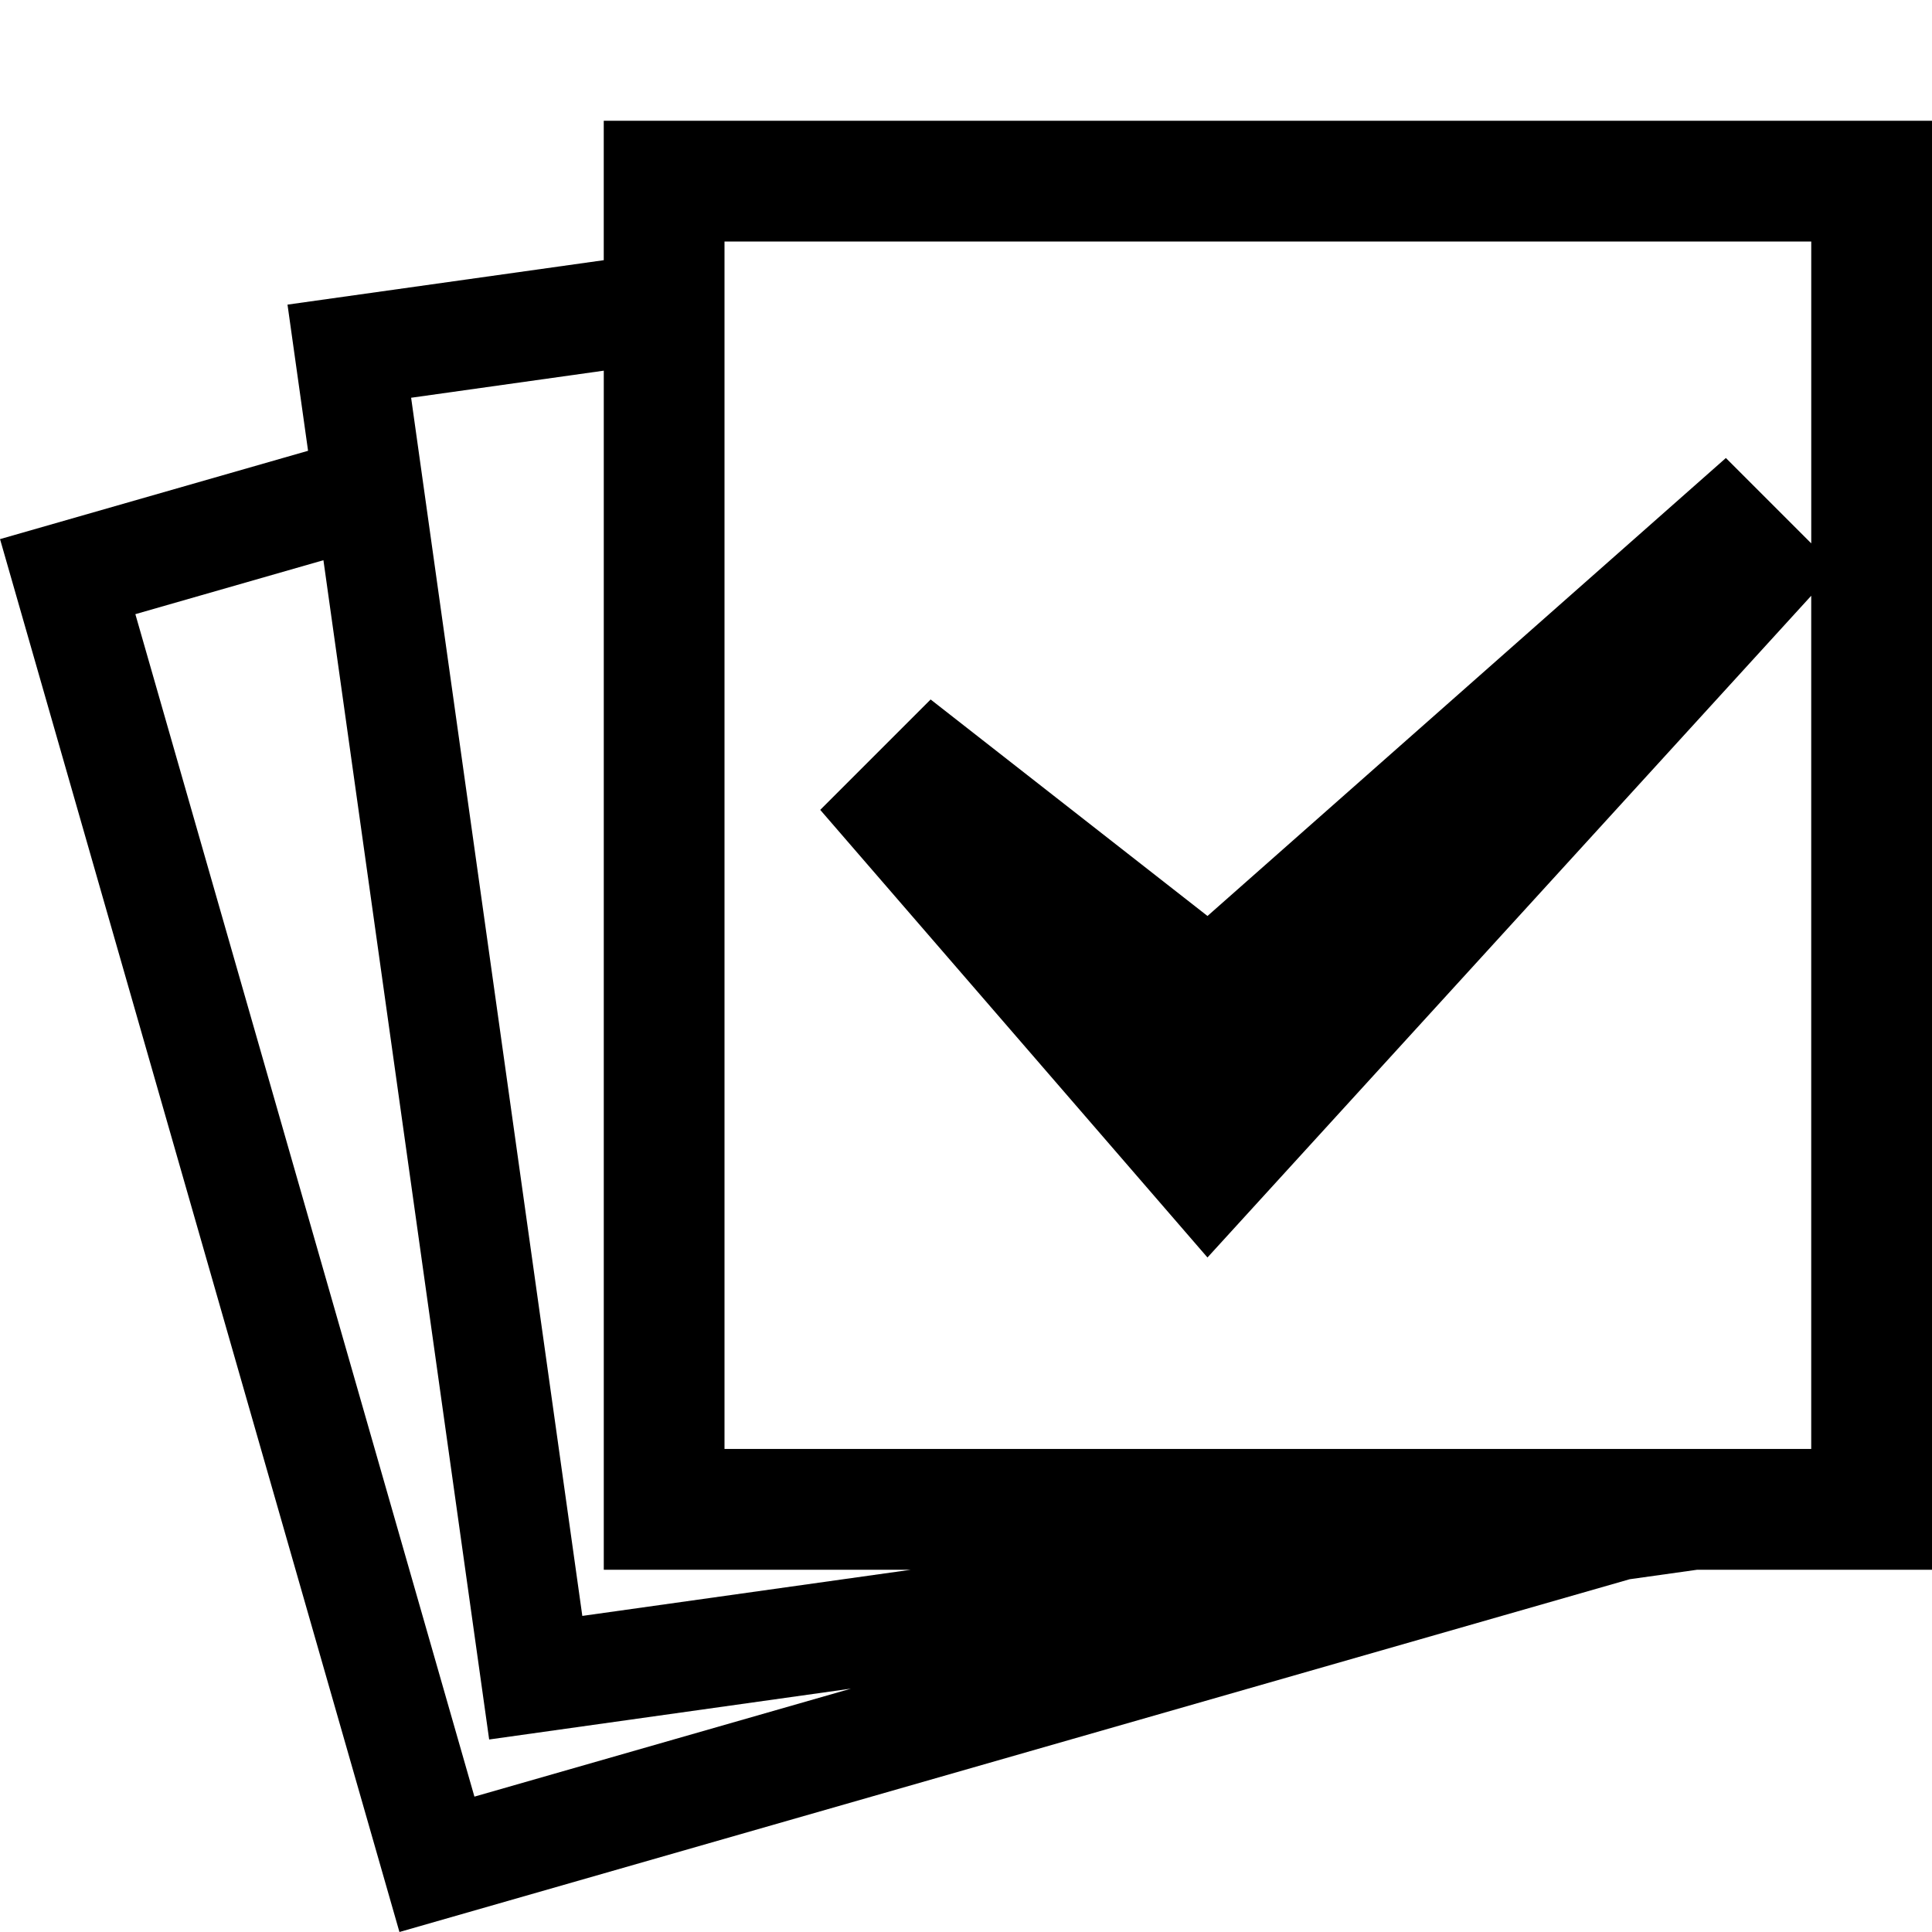
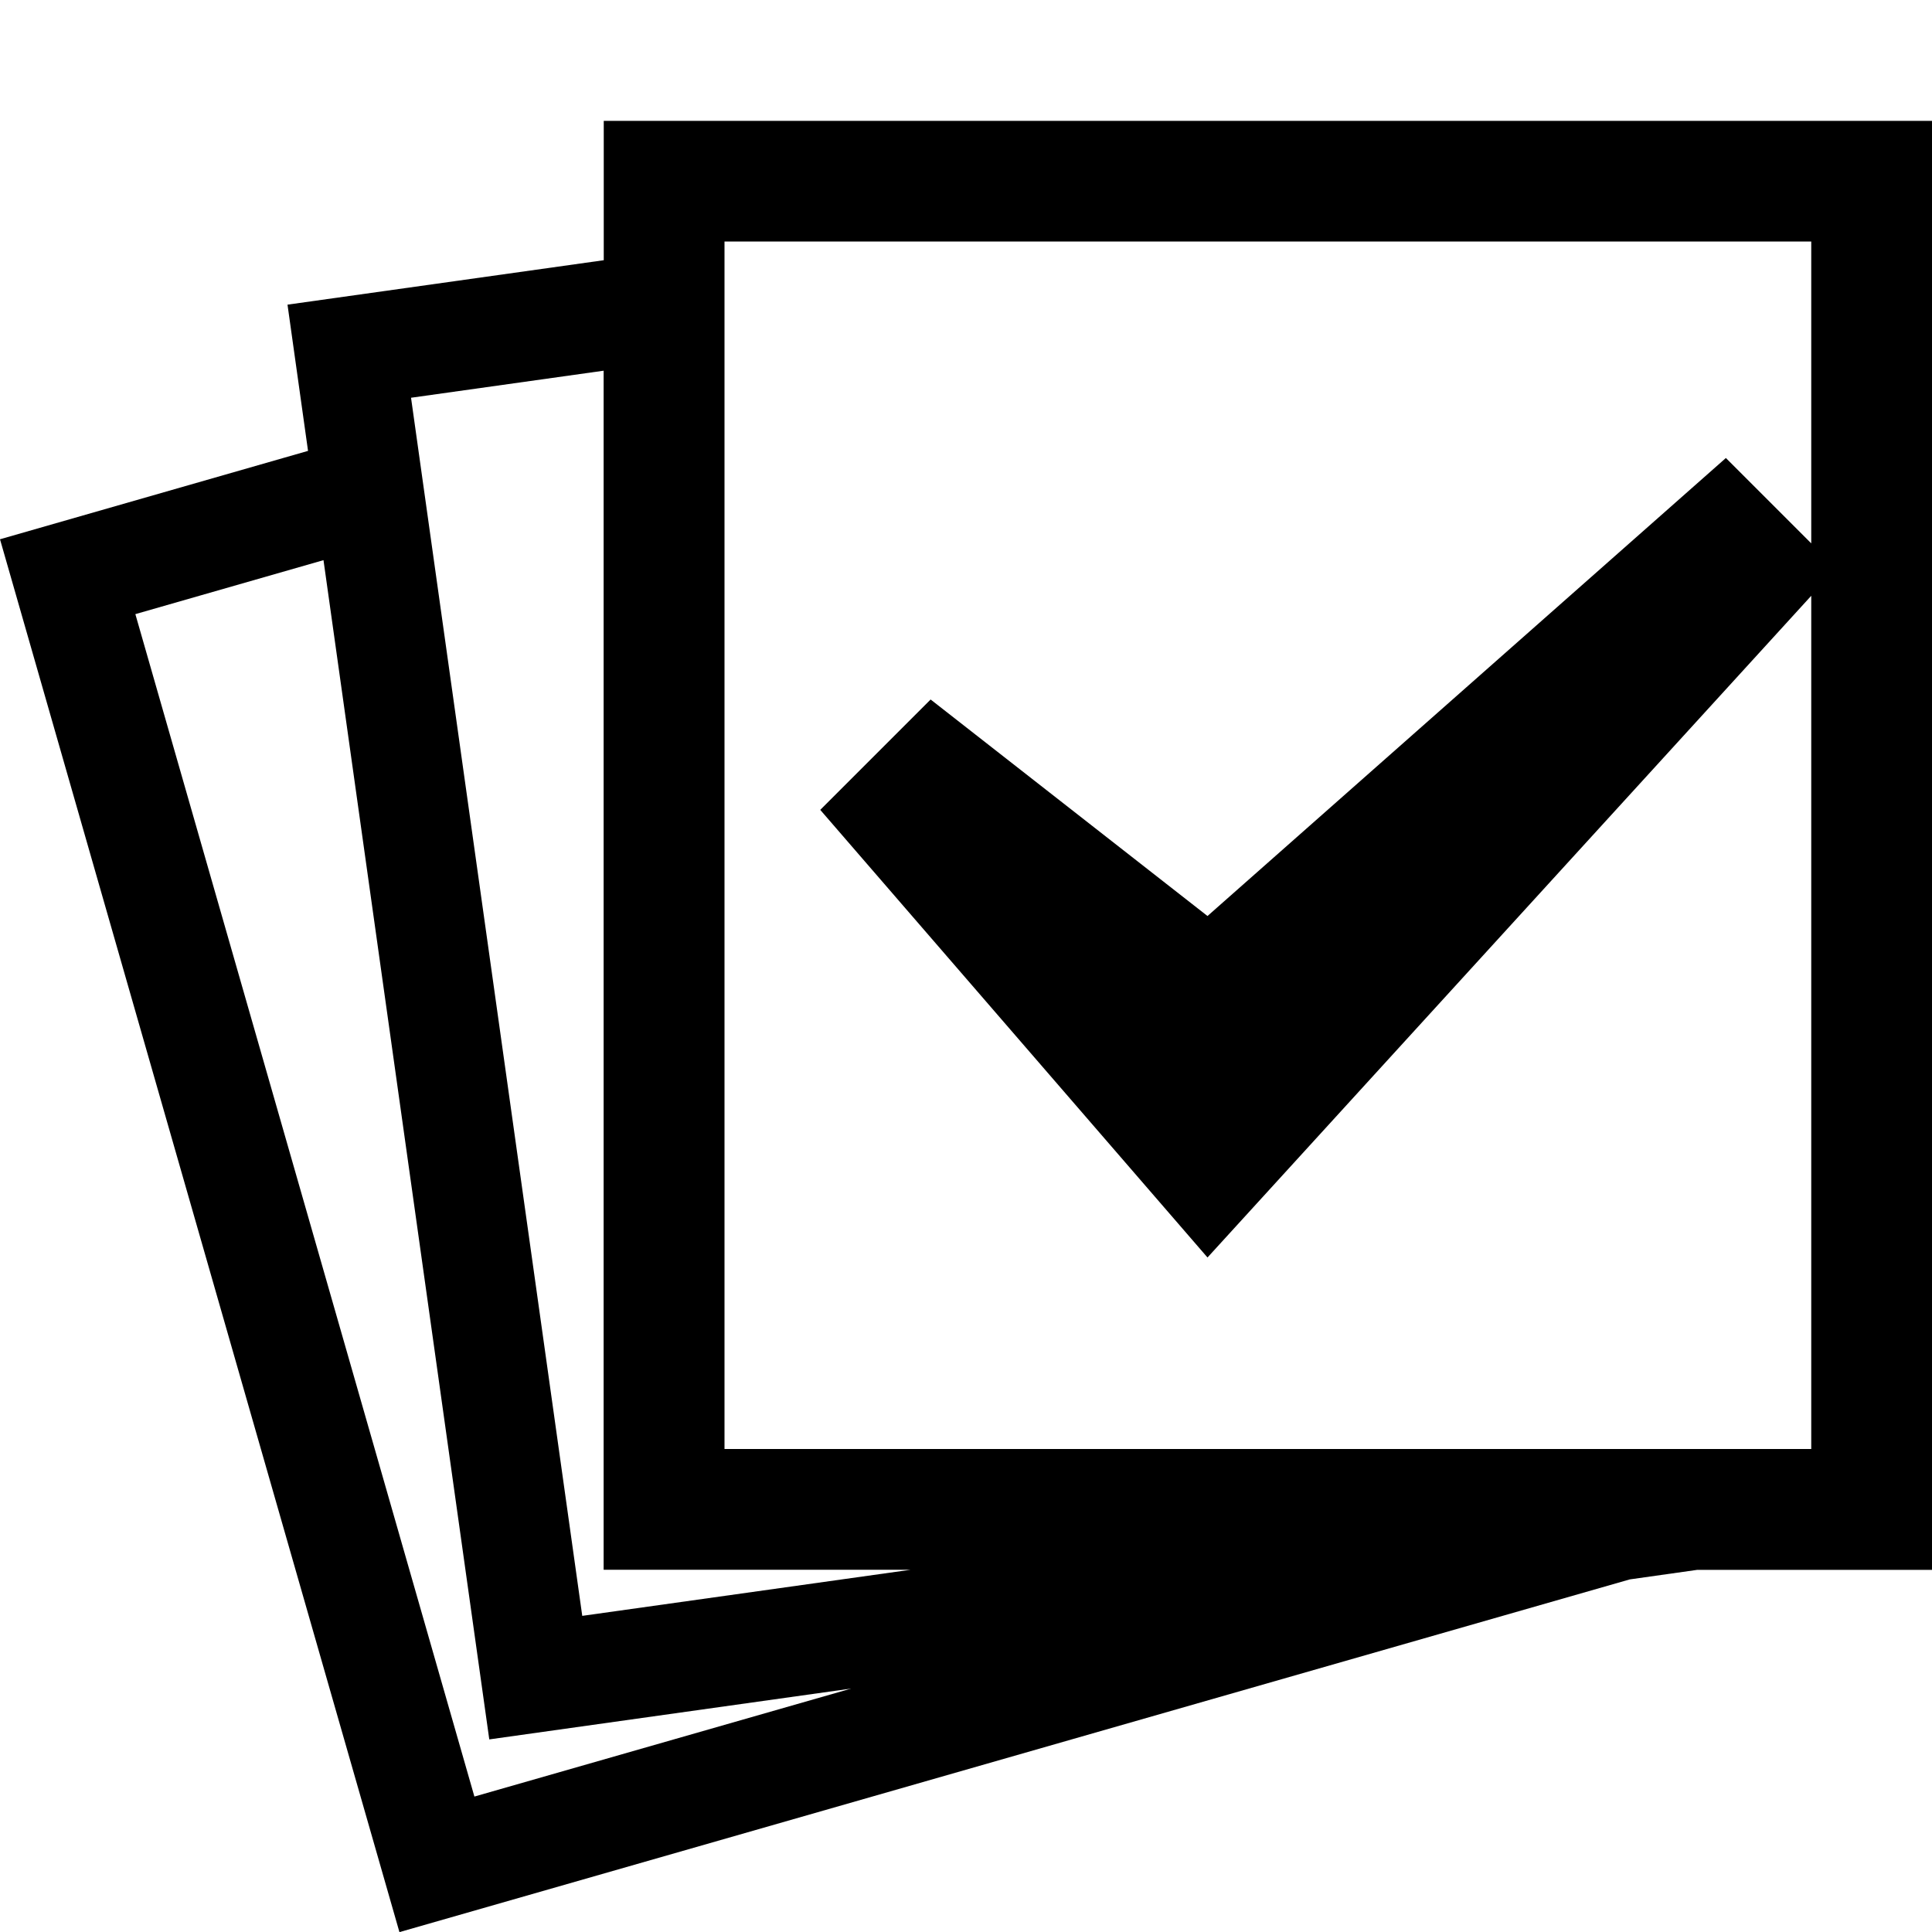
- <svg xmlns="http://www.w3.org/2000/svg" version="1.1" width="64" height="64" viewBox="0 0 64 64">
-   <path d="M20 4v4.619l-10.476 1.472 0.681 4.842-10.204 2.926 13.231 46.141 40.754-11.686 2.234-0.314h7.781v-48h-44zM15.716 59.516l-11.232-39.171 6.23-1.787 5.49 39.065 11.987-1.685-12.476 3.578zM19.29 53.529l-5.671-40.353 6.382-0.897v39.721h10.172l-10.882 1.529zM24 48v-40h36v10l-2.828-2.828-17.172 15.171-9.172-7.172-3.657 3.657 12.828 14.828 20-21.921v28.264h-36z" />
+ <svg xmlns="http://www.w3.org/2000/svg" version="1.1" width="16" height="16" viewBox="0 0 16 16">
+   <path d="M5 1v1.155l-2.619 0.368 0.17 1.211-2.551 0.732 3.308 11.535 10.189-2.921 0.558-0.079h1.945v-12h-11zM3.929 14.879l-2.808-9.793 1.558-0.447 1.373 9.766 2.997-0.421-3.119 0.894zM4.822 13.382l-1.418-10.088 1.595-0.224v9.93h2.543l-2.721 0.382zM6 12v-10h9v2.5l-0.707-0.707-4.293 3.793-2.293-1.793-0.914 0.914 3.207 3.707 5-5.48v7.066h-9z" />
</svg>
